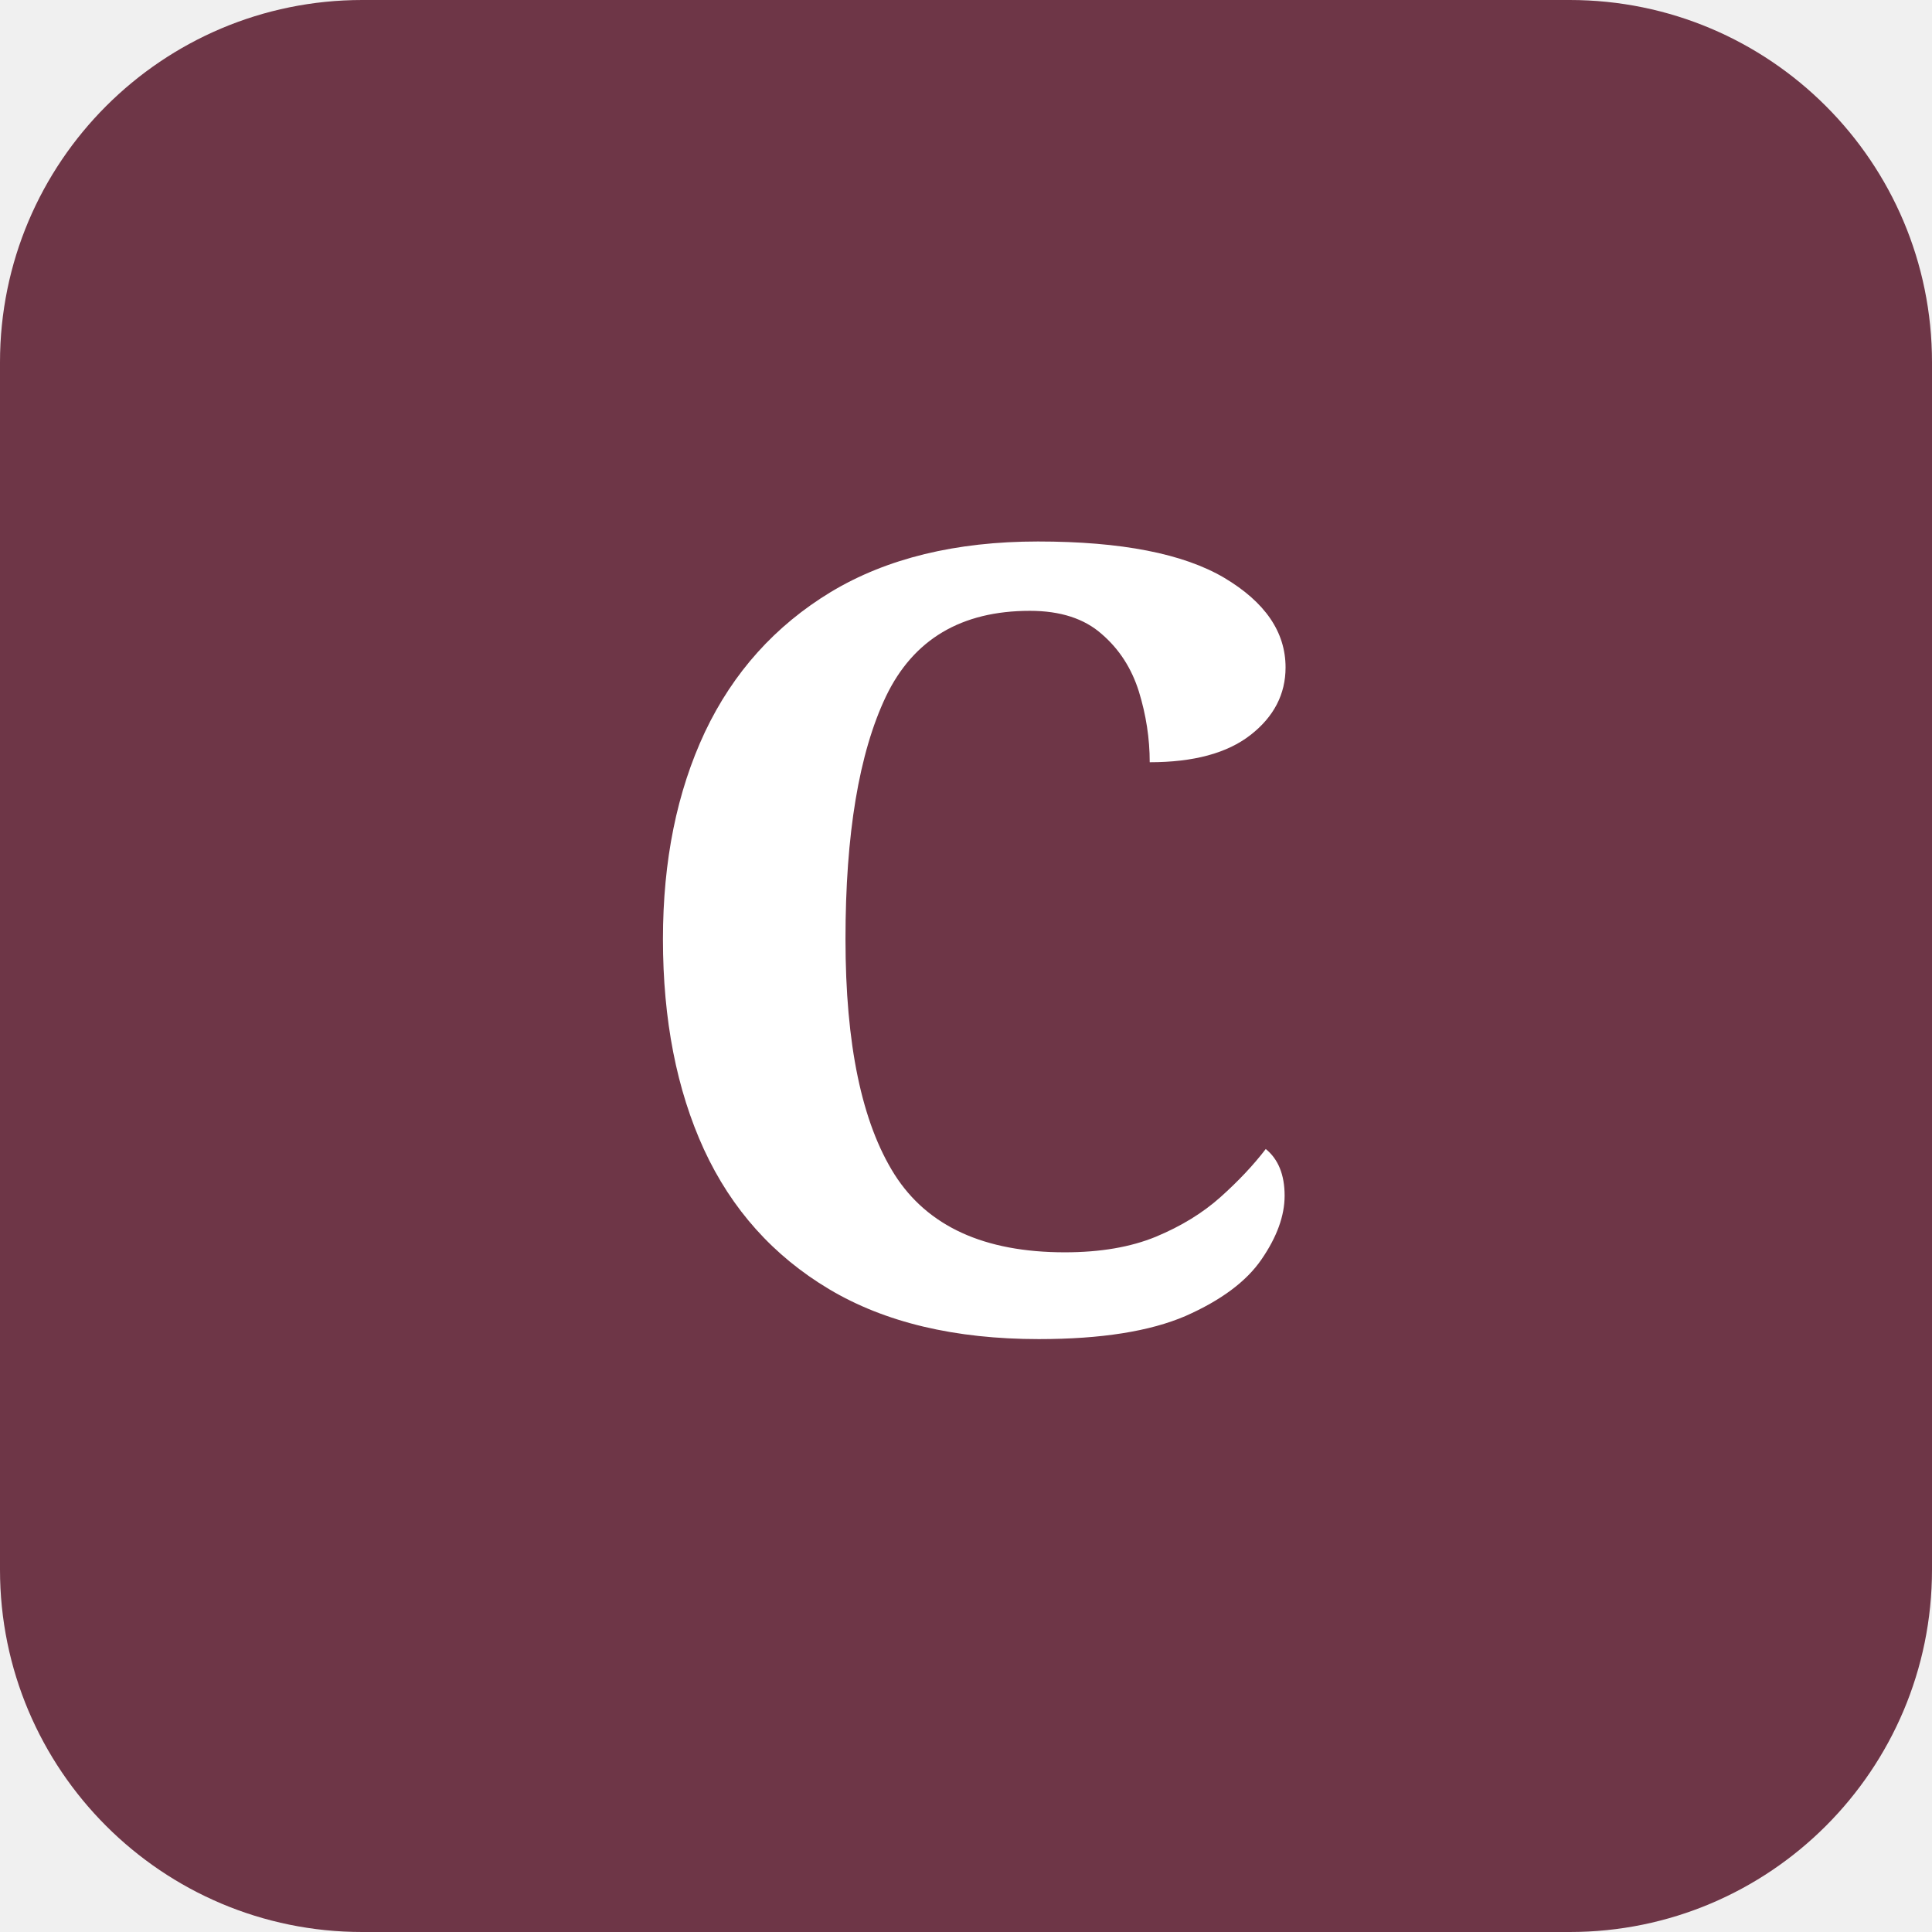
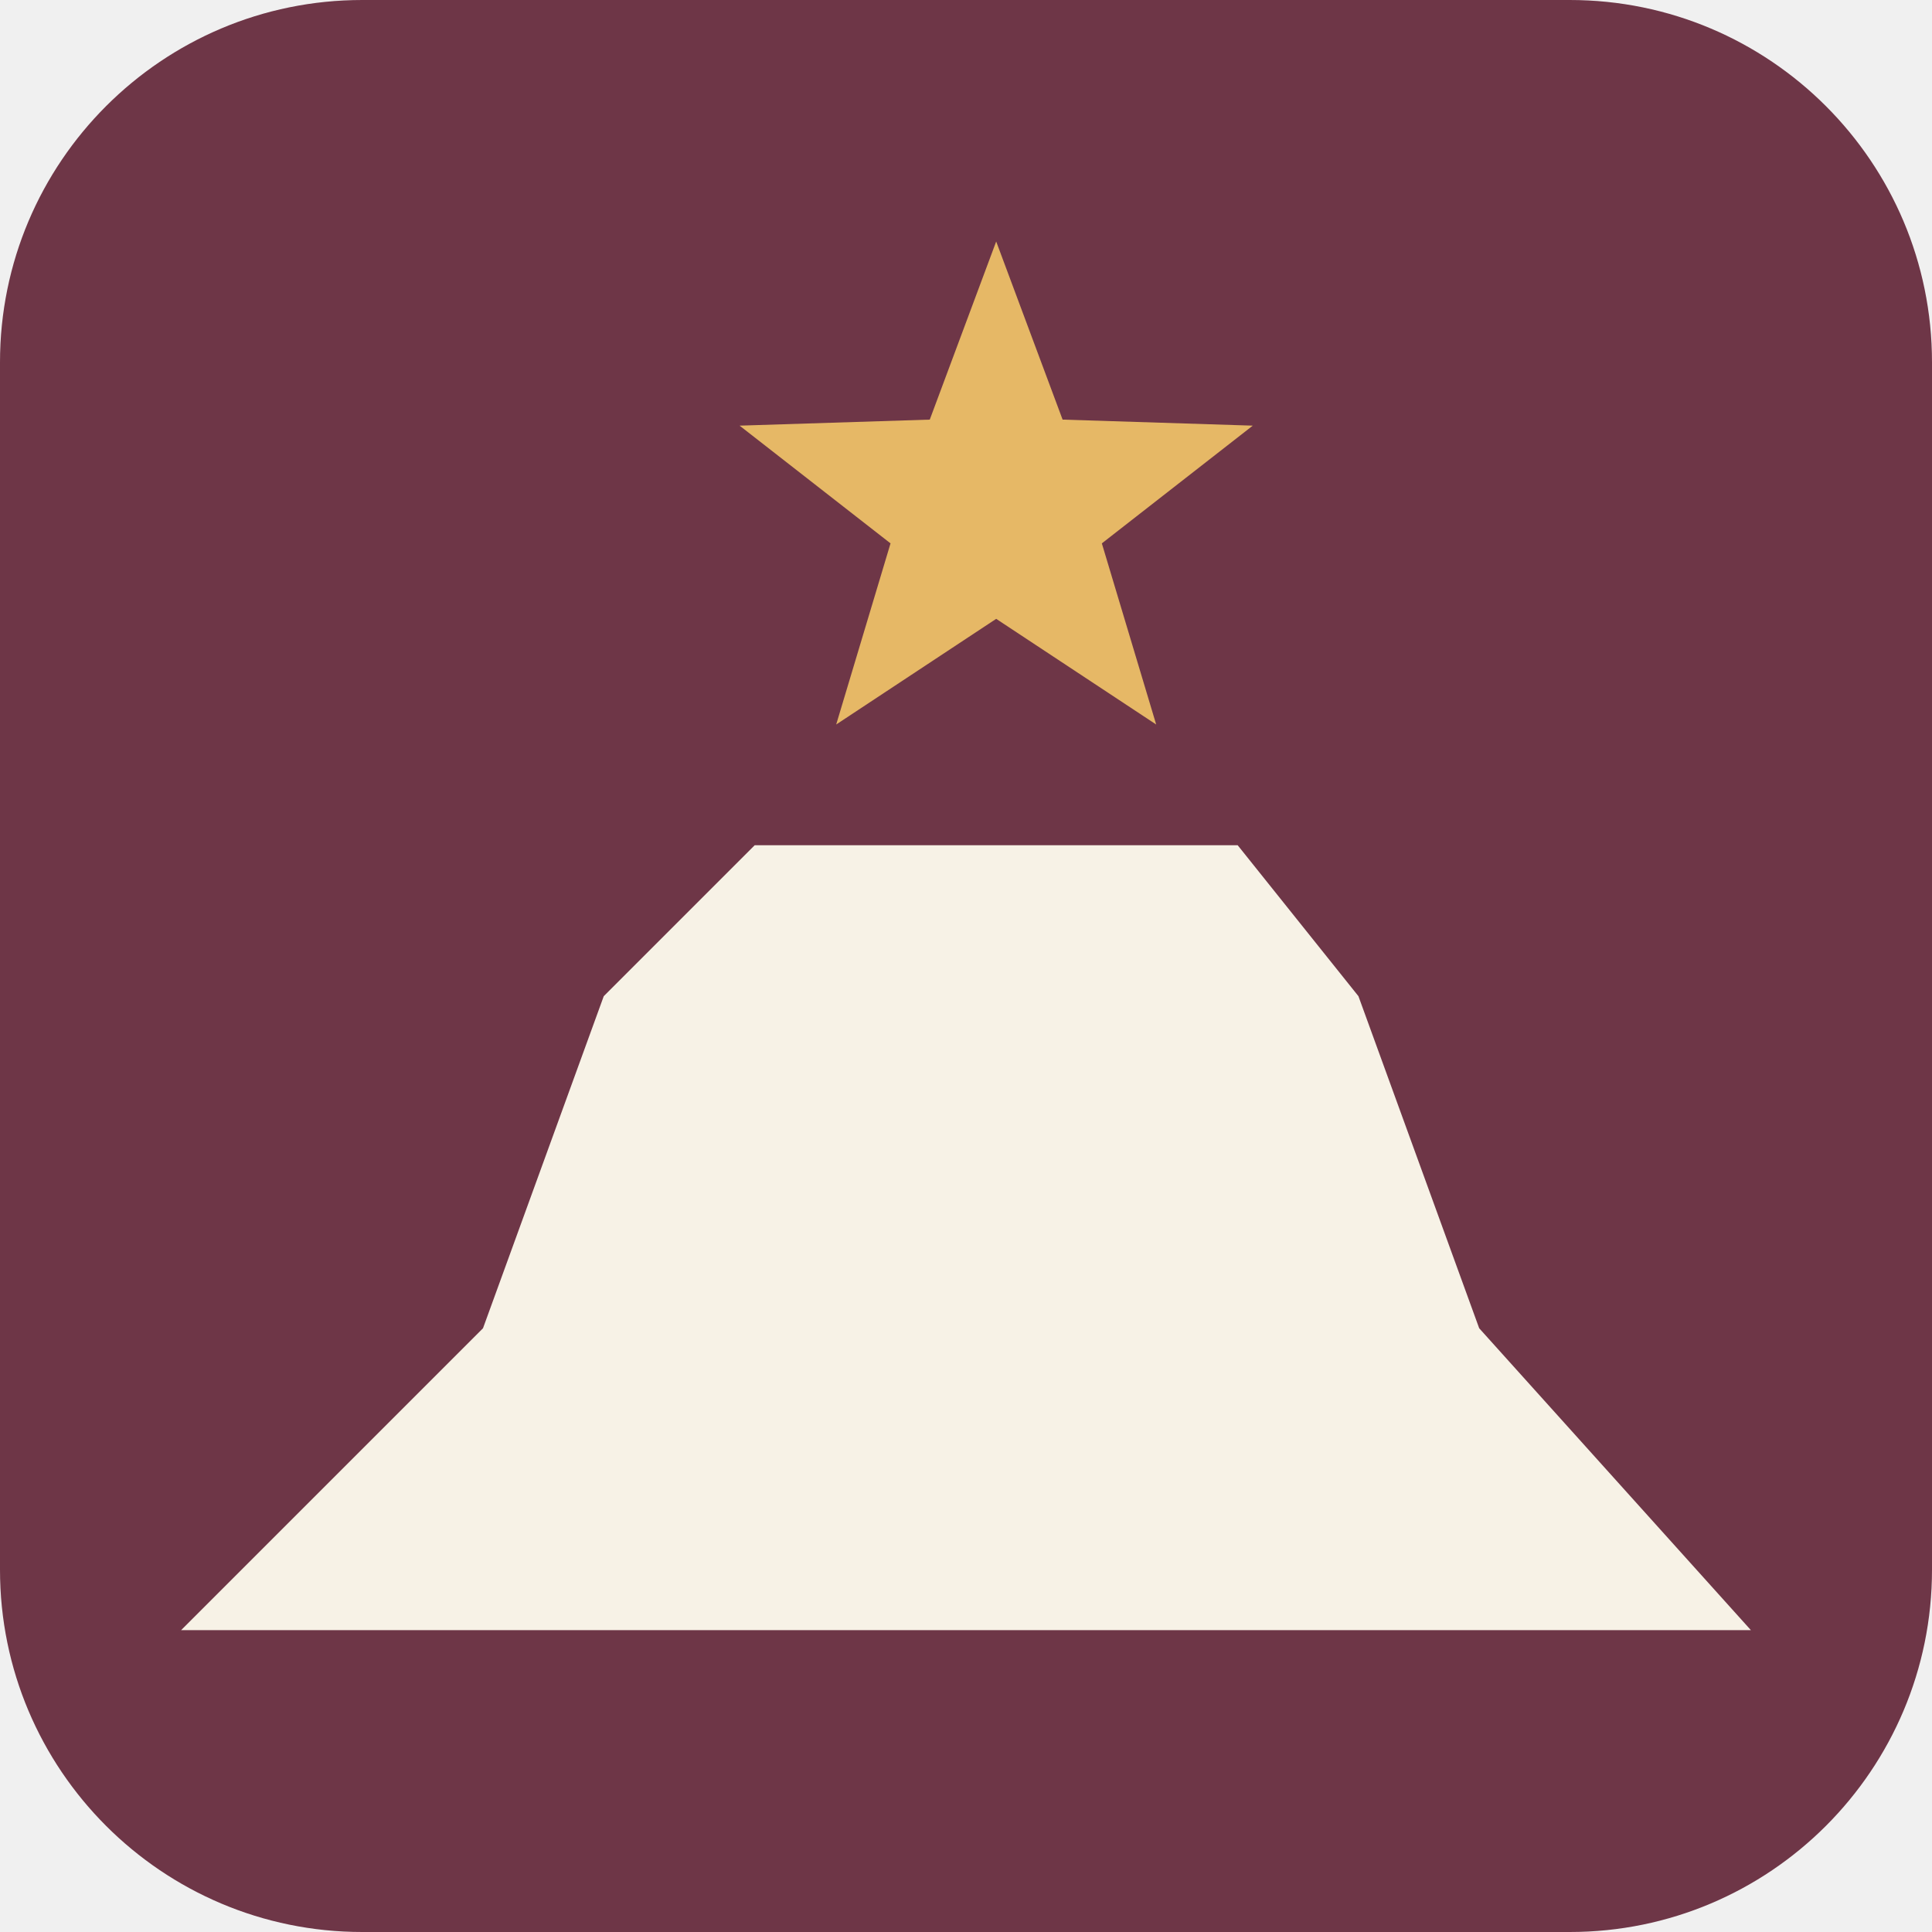
<svg xmlns="http://www.w3.org/2000/svg" viewBox="0 0 64 64">
  <rect width="64" height="64" rx="12" fill="#6E3647" />
-   <text x="32" y="44" font-family="Georgia, serif" font-size="36" font-weight="700" fill="#fff" text-anchor="middle">C</text>
+   <path d="M6 54 L16 44 L20 33 L25 28 H41 L45 33 L49 44 L58 54 Z" fill="#F7F2E6" />
+   <path d="M33 8 L35.2 13.9 L41.5 14.1 L36.5 18 L38.3 24 L33 20.5 L27.7 24 L29.5 18 L24.5 14.1 L30.8 13.9 Z" fill="#E6B866" />
</svg>
